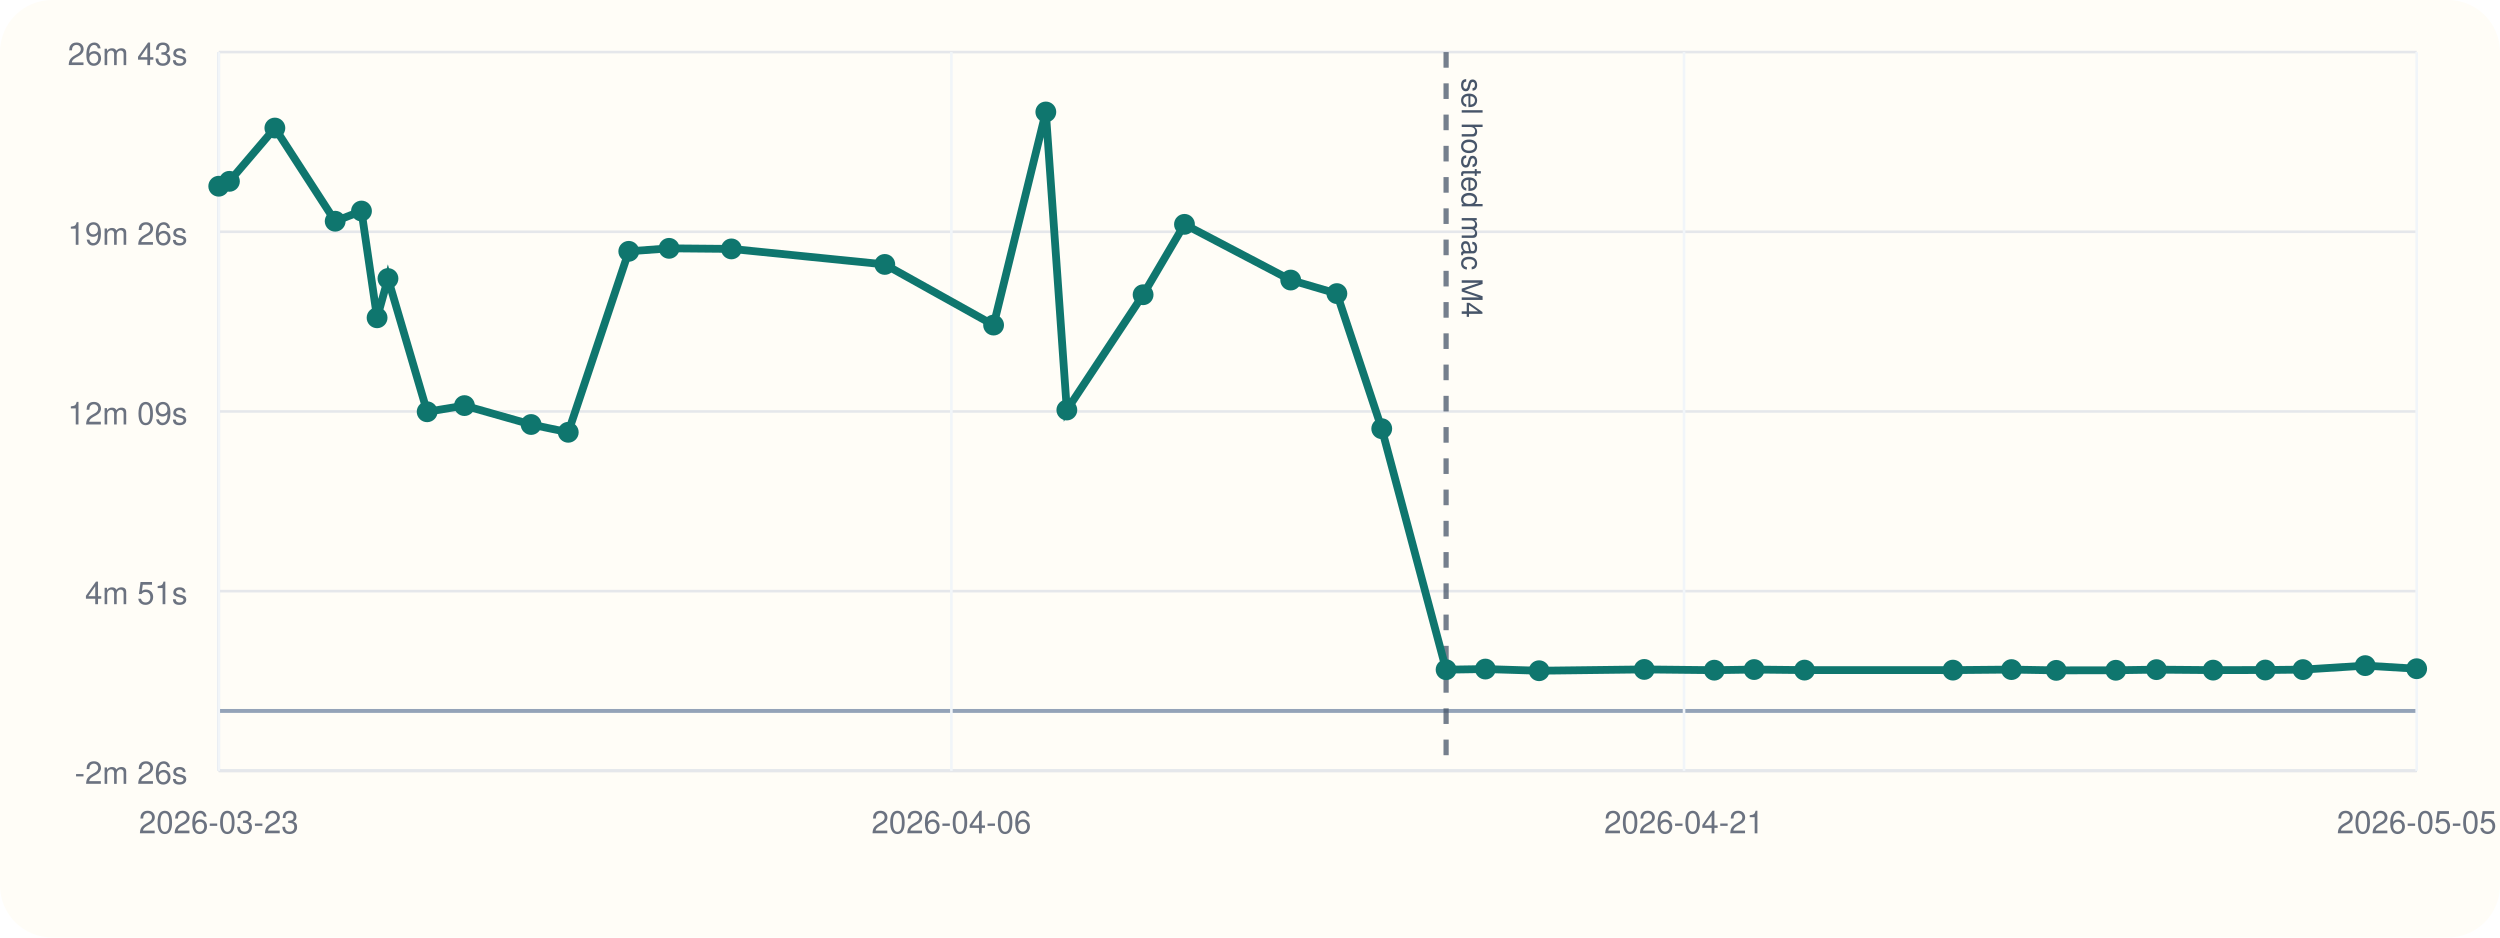
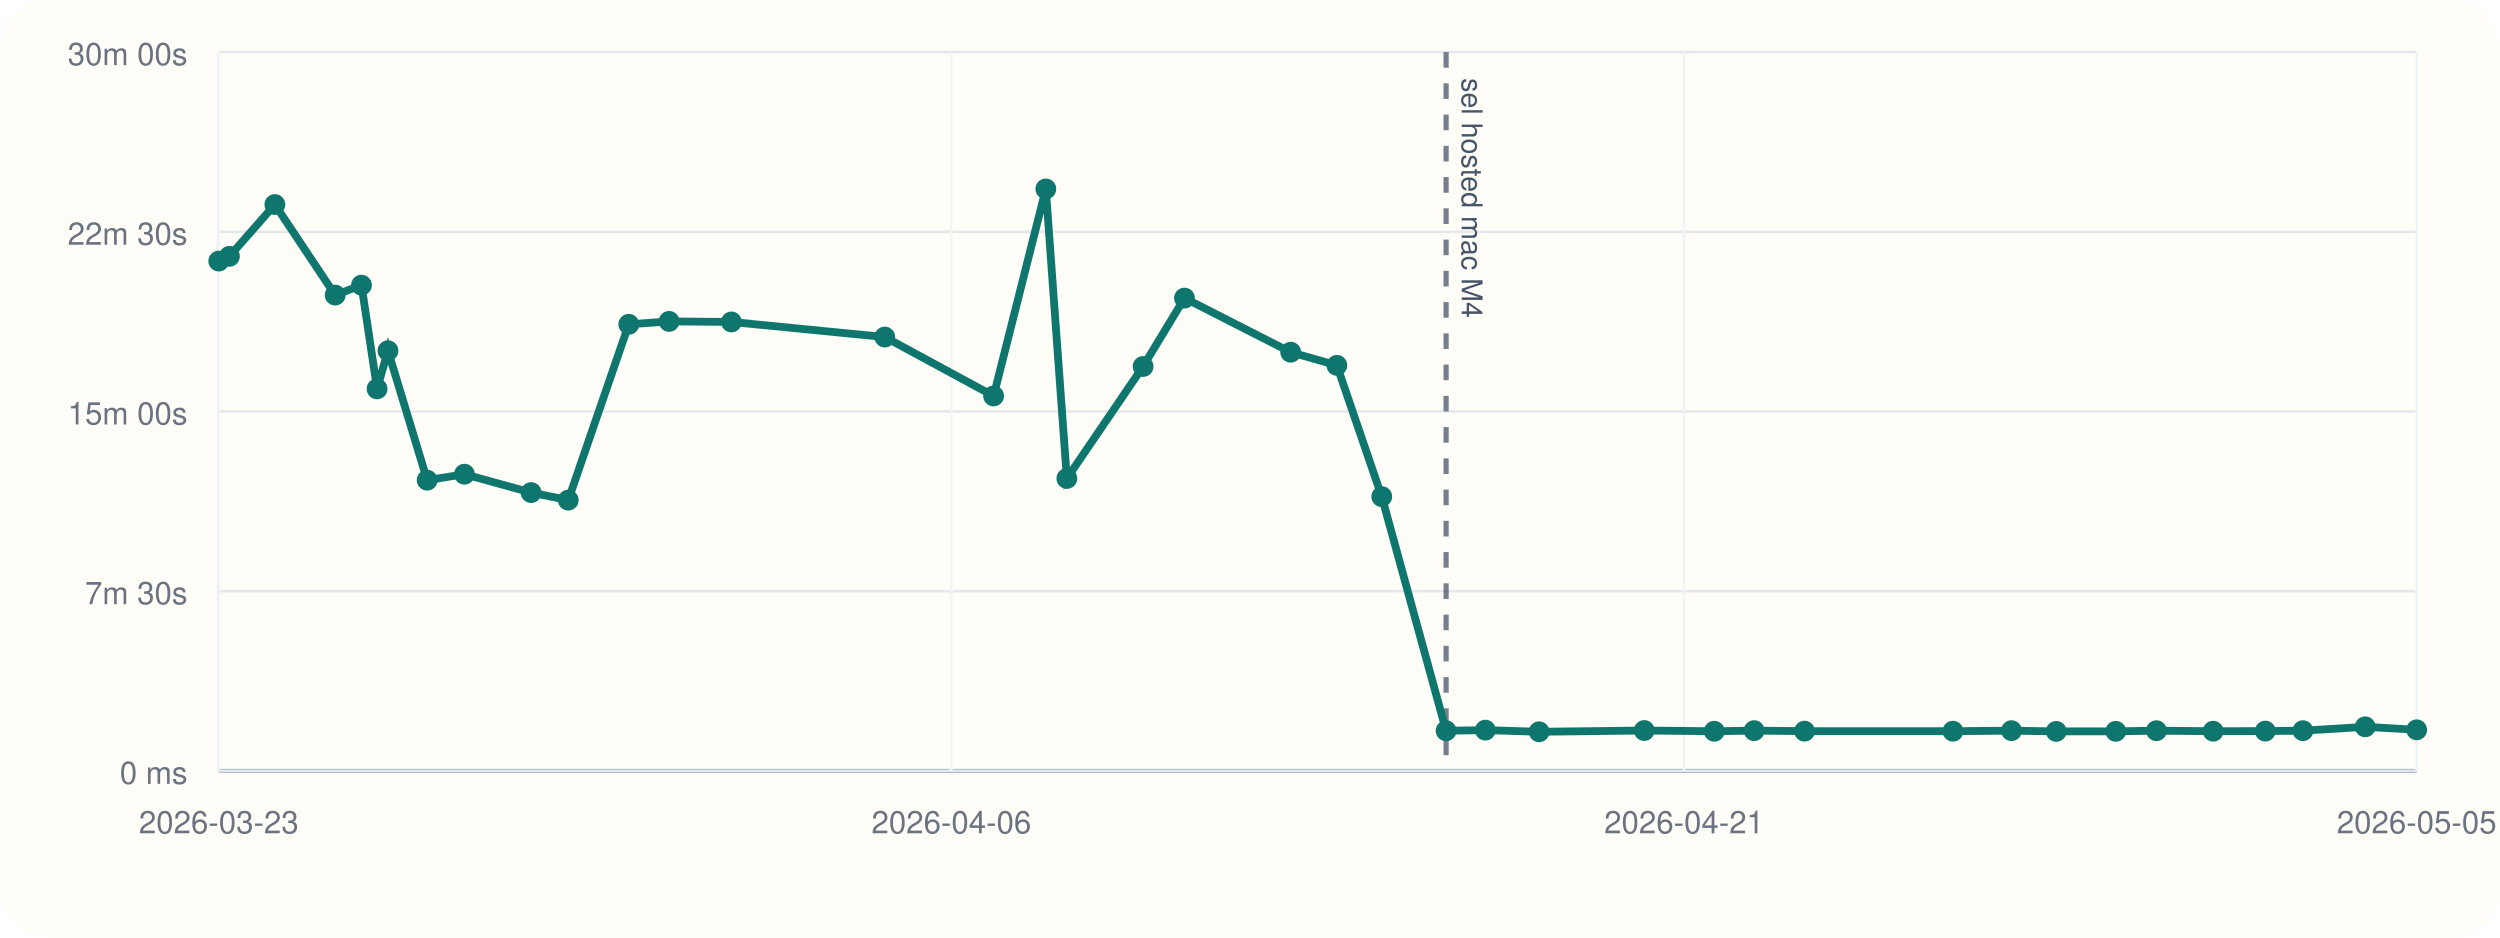
<svg xmlns="http://www.w3.org/2000/svg" viewBox="0 0 960 360">
  <rect width="960" height="360" rx="20" fill="#fffdf7" />
  <line x1="84" y1="296" x2="928" y2="296" stroke="#cbd5e1" stroke-width="1" />
  <line x1="84" y1="20" x2="84" y2="296" stroke="#cbd5e1" stroke-width="1" />
-   <line x1="84" y1="273.00" x2="928" y2="273.00" stroke="#94a3b8" stroke-width="1.5" />
+   <line x1="84" y1="296.00" x2="928" y2="296.00" stroke="#94a3b8" stroke-width="1.5" />
  <line x1="84" y1="296.00" x2="928" y2="296.00" stroke="#e5e7eb" stroke-width="1" />
-   <text x="72" y="301.00" text-anchor="end" font-size="12" font-family="Helvetica, Arial, sans-serif" fill="#6b7280">-2m 26s</text>
+   <text x="72" y="301.00" text-anchor="end" font-size="12" font-family="Helvetica, Arial, sans-serif" fill="#6b7280">0 ms</text>
  <line x1="84" y1="227.00" x2="928" y2="227.00" stroke="#e5e7eb" stroke-width="1" />
-   <text x="72" y="232.00" text-anchor="end" font-size="12" font-family="Helvetica, Arial, sans-serif" fill="#6b7280">4m 51s</text>
+   <text x="72" y="232.00" text-anchor="end" font-size="12" font-family="Helvetica, Arial, sans-serif" fill="#6b7280">7m 30s</text>
  <line x1="84" y1="158.00" x2="928" y2="158.00" stroke="#e5e7eb" stroke-width="1" />
-   <text x="72" y="163.00" text-anchor="end" font-size="12" font-family="Helvetica, Arial, sans-serif" fill="#6b7280">12m 09s</text>
+   <text x="72" y="163.00" text-anchor="end" font-size="12" font-family="Helvetica, Arial, sans-serif" fill="#6b7280">15m 00s</text>
  <line x1="84" y1="89.00" x2="928" y2="89.00" stroke="#e5e7eb" stroke-width="1" />
-   <text x="72" y="94.00" text-anchor="end" font-size="12" font-family="Helvetica, Arial, sans-serif" fill="#6b7280">19m 26s</text>
+   <text x="72" y="94.00" text-anchor="end" font-size="12" font-family="Helvetica, Arial, sans-serif" fill="#6b7280">22m 30s</text>
  <line x1="84" y1="20.00" x2="928" y2="20.00" stroke="#e5e7eb" stroke-width="1" />
-   <text x="72" y="25.00" text-anchor="end" font-size="12" font-family="Helvetica, Arial, sans-serif" fill="#6b7280">26m 43s</text>
+   <text x="72" y="25.00" text-anchor="end" font-size="12" font-family="Helvetica, Arial, sans-serif" fill="#6b7280">30m 00s</text>
  <line x1="84.00" y1="20" x2="84.00" y2="296" stroke="#f1f5f9" stroke-width="1" />
  <text x="84.00" y="320" text-anchor="middle" font-size="12" font-family="Helvetica, Arial, sans-serif" fill="#6b7280">2026-03-23</text>
  <line x1="365.33" y1="20" x2="365.33" y2="296" stroke="#f1f5f9" stroke-width="1" />
  <text x="365.33" y="320" text-anchor="middle" font-size="12" font-family="Helvetica, Arial, sans-serif" fill="#6b7280">2026-04-06</text>
  <line x1="646.67" y1="20" x2="646.67" y2="296" stroke="#f1f5f9" stroke-width="1" />
  <text x="646.67" y="320" text-anchor="middle" font-size="12" font-family="Helvetica, Arial, sans-serif" fill="#6b7280">2026-04-21</text>
  <line x1="928.00" y1="20" x2="928.00" y2="296" stroke="#f1f5f9" stroke-width="1" />
  <text x="928.00" y="320" text-anchor="middle" font-size="12" font-family="Helvetica, Arial, sans-serif" fill="#6b7280">2026-05-05</text>
  <line x1="555.30" y1="20" x2="555.30" y2="296" stroke="#475569" stroke-width="2" stroke-dasharray="6 6" opacity="0.75" />
  <text x="561.30" y="30" transform="rotate(90 561.30 30)" font-size="11" font-family="Helvetica, Arial, sans-serif" fill="#475569">sel hosted mac M4</text>
-   <polyline fill="none" stroke="#0f766e" stroke-width="3" points="84.00,71.51 88.10,69.63 105.55,49.17 128.71,84.95 138.81,81.04 144.80,122.03 148.98,106.96 164.03,158.12 178.35,155.75 203.94,163.01 218.21,166.00 241.45,96.51 256.93,95.36 280.86,95.58 339.76,101.54 381.54,124.83 401.60,43.00 409.67,157.44 438.95,113.18 454.84,86.15 495.63,107.54 513.36,112.74 530.59,164.62 555.30,257.16 570.38,256.92 591.02,257.56 631.39,257.06 658.29,257.35 673.58,257.11 692.94,257.32 749.93,257.33 772.41,257.12 789.59,257.42 812.47,257.38 828.07,257.14 849.85,257.33 869.87,257.29 884.32,257.13 908.24,255.60 928.00,256.79" />
-   <circle cx="84.00" cy="71.51" r="4" fill="#0f766e" />
-   <circle cx="88.10" cy="69.63" r="4" fill="#0f766e" />
-   <circle cx="105.55" cy="49.17" r="4" fill="#0f766e" />
-   <circle cx="128.71" cy="84.95" r="4" fill="#0f766e" />
-   <circle cx="138.81" cy="81.04" r="4" fill="#0f766e" />
-   <circle cx="144.80" cy="122.03" r="4" fill="#0f766e" />
-   <circle cx="148.98" cy="106.96" r="4" fill="#0f766e" />
-   <circle cx="164.03" cy="158.12" r="4" fill="#0f766e" />
-   <circle cx="178.35" cy="155.75" r="4" fill="#0f766e" />
-   <circle cx="203.94" cy="163.01" r="4" fill="#0f766e" />
-   <circle cx="218.21" cy="166.00" r="4" fill="#0f766e" />
-   <circle cx="241.45" cy="96.51" r="4" fill="#0f766e" />
-   <circle cx="256.93" cy="95.36" r="4" fill="#0f766e" />
-   <circle cx="280.86" cy="95.58" r="4" fill="#0f766e" />
-   <circle cx="339.76" cy="101.54" r="4" fill="#0f766e" />
-   <circle cx="381.54" cy="124.83" r="4" fill="#0f766e" />
-   <circle cx="401.60" cy="43.00" r="4" fill="#0f766e" />
-   <circle cx="409.67" cy="157.44" r="4" fill="#0f766e" />
-   <circle cx="438.95" cy="113.18" r="4" fill="#0f766e" />
-   <circle cx="454.84" cy="86.15" r="4" fill="#0f766e" />
-   <circle cx="495.63" cy="107.54" r="4" fill="#0f766e" />
-   <circle cx="513.36" cy="112.74" r="4" fill="#0f766e" />
-   <circle cx="530.59" cy="164.62" r="4" fill="#0f766e" />
-   <circle cx="555.30" cy="257.16" r="4" fill="#0f766e" />
-   <circle cx="570.38" cy="256.92" r="4" fill="#0f766e" />
-   <circle cx="591.02" cy="257.56" r="4" fill="#0f766e" />
-   <circle cx="631.39" cy="257.06" r="4" fill="#0f766e" />
-   <circle cx="658.29" cy="257.35" r="4" fill="#0f766e" />
-   <circle cx="673.58" cy="257.11" r="4" fill="#0f766e" />
-   <circle cx="692.94" cy="257.32" r="4" fill="#0f766e" />
-   <circle cx="749.93" cy="257.33" r="4" fill="#0f766e" />
-   <circle cx="772.41" cy="257.12" r="4" fill="#0f766e" />
-   <circle cx="789.59" cy="257.42" r="4" fill="#0f766e" />
-   <circle cx="812.47" cy="257.38" r="4" fill="#0f766e" />
-   <circle cx="828.07" cy="257.14" r="4" fill="#0f766e" />
-   <circle cx="849.85" cy="257.33" r="4" fill="#0f766e" />
-   <circle cx="869.87" cy="257.29" r="4" fill="#0f766e" />
-   <circle cx="884.32" cy="257.13" r="4" fill="#0f766e" />
-   <circle cx="908.24" cy="255.60" r="4" fill="#0f766e" />
-   <circle cx="928.00" cy="256.79" r="4" fill="#0f766e" />
+   <polyline fill="none" stroke="#0f766e" stroke-width="3" points="84.00,100.25 88.10,98.43 105.55,78.55 128.71,113.31 138.81,109.50 144.80,149.33 148.98,134.69 164.03,184.39 178.35,182.09 203.94,189.15 218.21,192.05 241.45,124.53 256.93,123.42 280.86,123.63 339.76,129.43 381.54,152.05 401.60,72.55 409.67,183.73 438.95,140.73 454.84,114.47 495.63,135.25 513.36,140.30 530.59,190.70 555.30,280.61 570.38,280.37 591.02,281.00 631.39,280.52 658.29,280.80 673.58,280.56 692.94,280.76 749.93,280.78 772.41,280.57 789.59,280.86 812.47,280.83 828.07,280.59 849.85,280.78 869.87,280.74 884.32,280.58 908.24,279.10 928.00,280.25" />
+   <circle cx="84.00" cy="100.25" r="4" fill="#0f766e" />
+   <circle cx="88.10" cy="98.43" r="4" fill="#0f766e" />
+   <circle cx="105.55" cy="78.55" r="4" fill="#0f766e" />
+   <circle cx="128.71" cy="113.31" r="4" fill="#0f766e" />
+   <circle cx="138.81" cy="109.50" r="4" fill="#0f766e" />
+   <circle cx="144.80" cy="149.33" r="4" fill="#0f766e" />
+   <circle cx="148.98" cy="134.69" r="4" fill="#0f766e" />
+   <circle cx="164.03" cy="184.39" r="4" fill="#0f766e" />
+   <circle cx="178.35" cy="182.09" r="4" fill="#0f766e" />
+   <circle cx="203.94" cy="189.15" r="4" fill="#0f766e" />
+   <circle cx="218.21" cy="192.05" r="4" fill="#0f766e" />
+   <circle cx="241.45" cy="124.53" r="4" fill="#0f766e" />
+   <circle cx="256.93" cy="123.42" r="4" fill="#0f766e" />
+   <circle cx="280.86" cy="123.63" r="4" fill="#0f766e" />
+   <circle cx="339.76" cy="129.43" r="4" fill="#0f766e" />
+   <circle cx="381.54" cy="152.05" r="4" fill="#0f766e" />
+   <circle cx="401.60" cy="72.55" r="4" fill="#0f766e" />
+   <circle cx="409.67" cy="183.73" r="4" fill="#0f766e" />
+   <circle cx="438.95" cy="140.73" r="4" fill="#0f766e" />
+   <circle cx="454.84" cy="114.47" r="4" fill="#0f766e" />
+   <circle cx="495.63" cy="135.25" r="4" fill="#0f766e" />
+   <circle cx="513.36" cy="140.30" r="4" fill="#0f766e" />
+   <circle cx="530.59" cy="190.70" r="4" fill="#0f766e" />
+   <circle cx="555.30" cy="280.61" r="4" fill="#0f766e" />
+   <circle cx="570.38" cy="280.37" r="4" fill="#0f766e" />
+   <circle cx="591.02" cy="281.00" r="4" fill="#0f766e" />
+   <circle cx="631.39" cy="280.52" r="4" fill="#0f766e" />
+   <circle cx="658.29" cy="280.80" r="4" fill="#0f766e" />
+   <circle cx="673.58" cy="280.56" r="4" fill="#0f766e" />
+   <circle cx="692.94" cy="280.76" r="4" fill="#0f766e" />
+   <circle cx="749.93" cy="280.78" r="4" fill="#0f766e" />
+   <circle cx="772.41" cy="280.57" r="4" fill="#0f766e" />
+   <circle cx="789.59" cy="280.86" r="4" fill="#0f766e" />
+   <circle cx="812.47" cy="280.83" r="4" fill="#0f766e" />
+   <circle cx="828.07" cy="280.59" r="4" fill="#0f766e" />
+   <circle cx="849.85" cy="280.78" r="4" fill="#0f766e" />
+   <circle cx="869.87" cy="280.74" r="4" fill="#0f766e" />
+   <circle cx="884.32" cy="280.58" r="4" fill="#0f766e" />
+   <circle cx="908.24" cy="279.10" r="4" fill="#0f766e" />
+   <circle cx="928.00" cy="280.25" r="4" fill="#0f766e" />
</svg>
